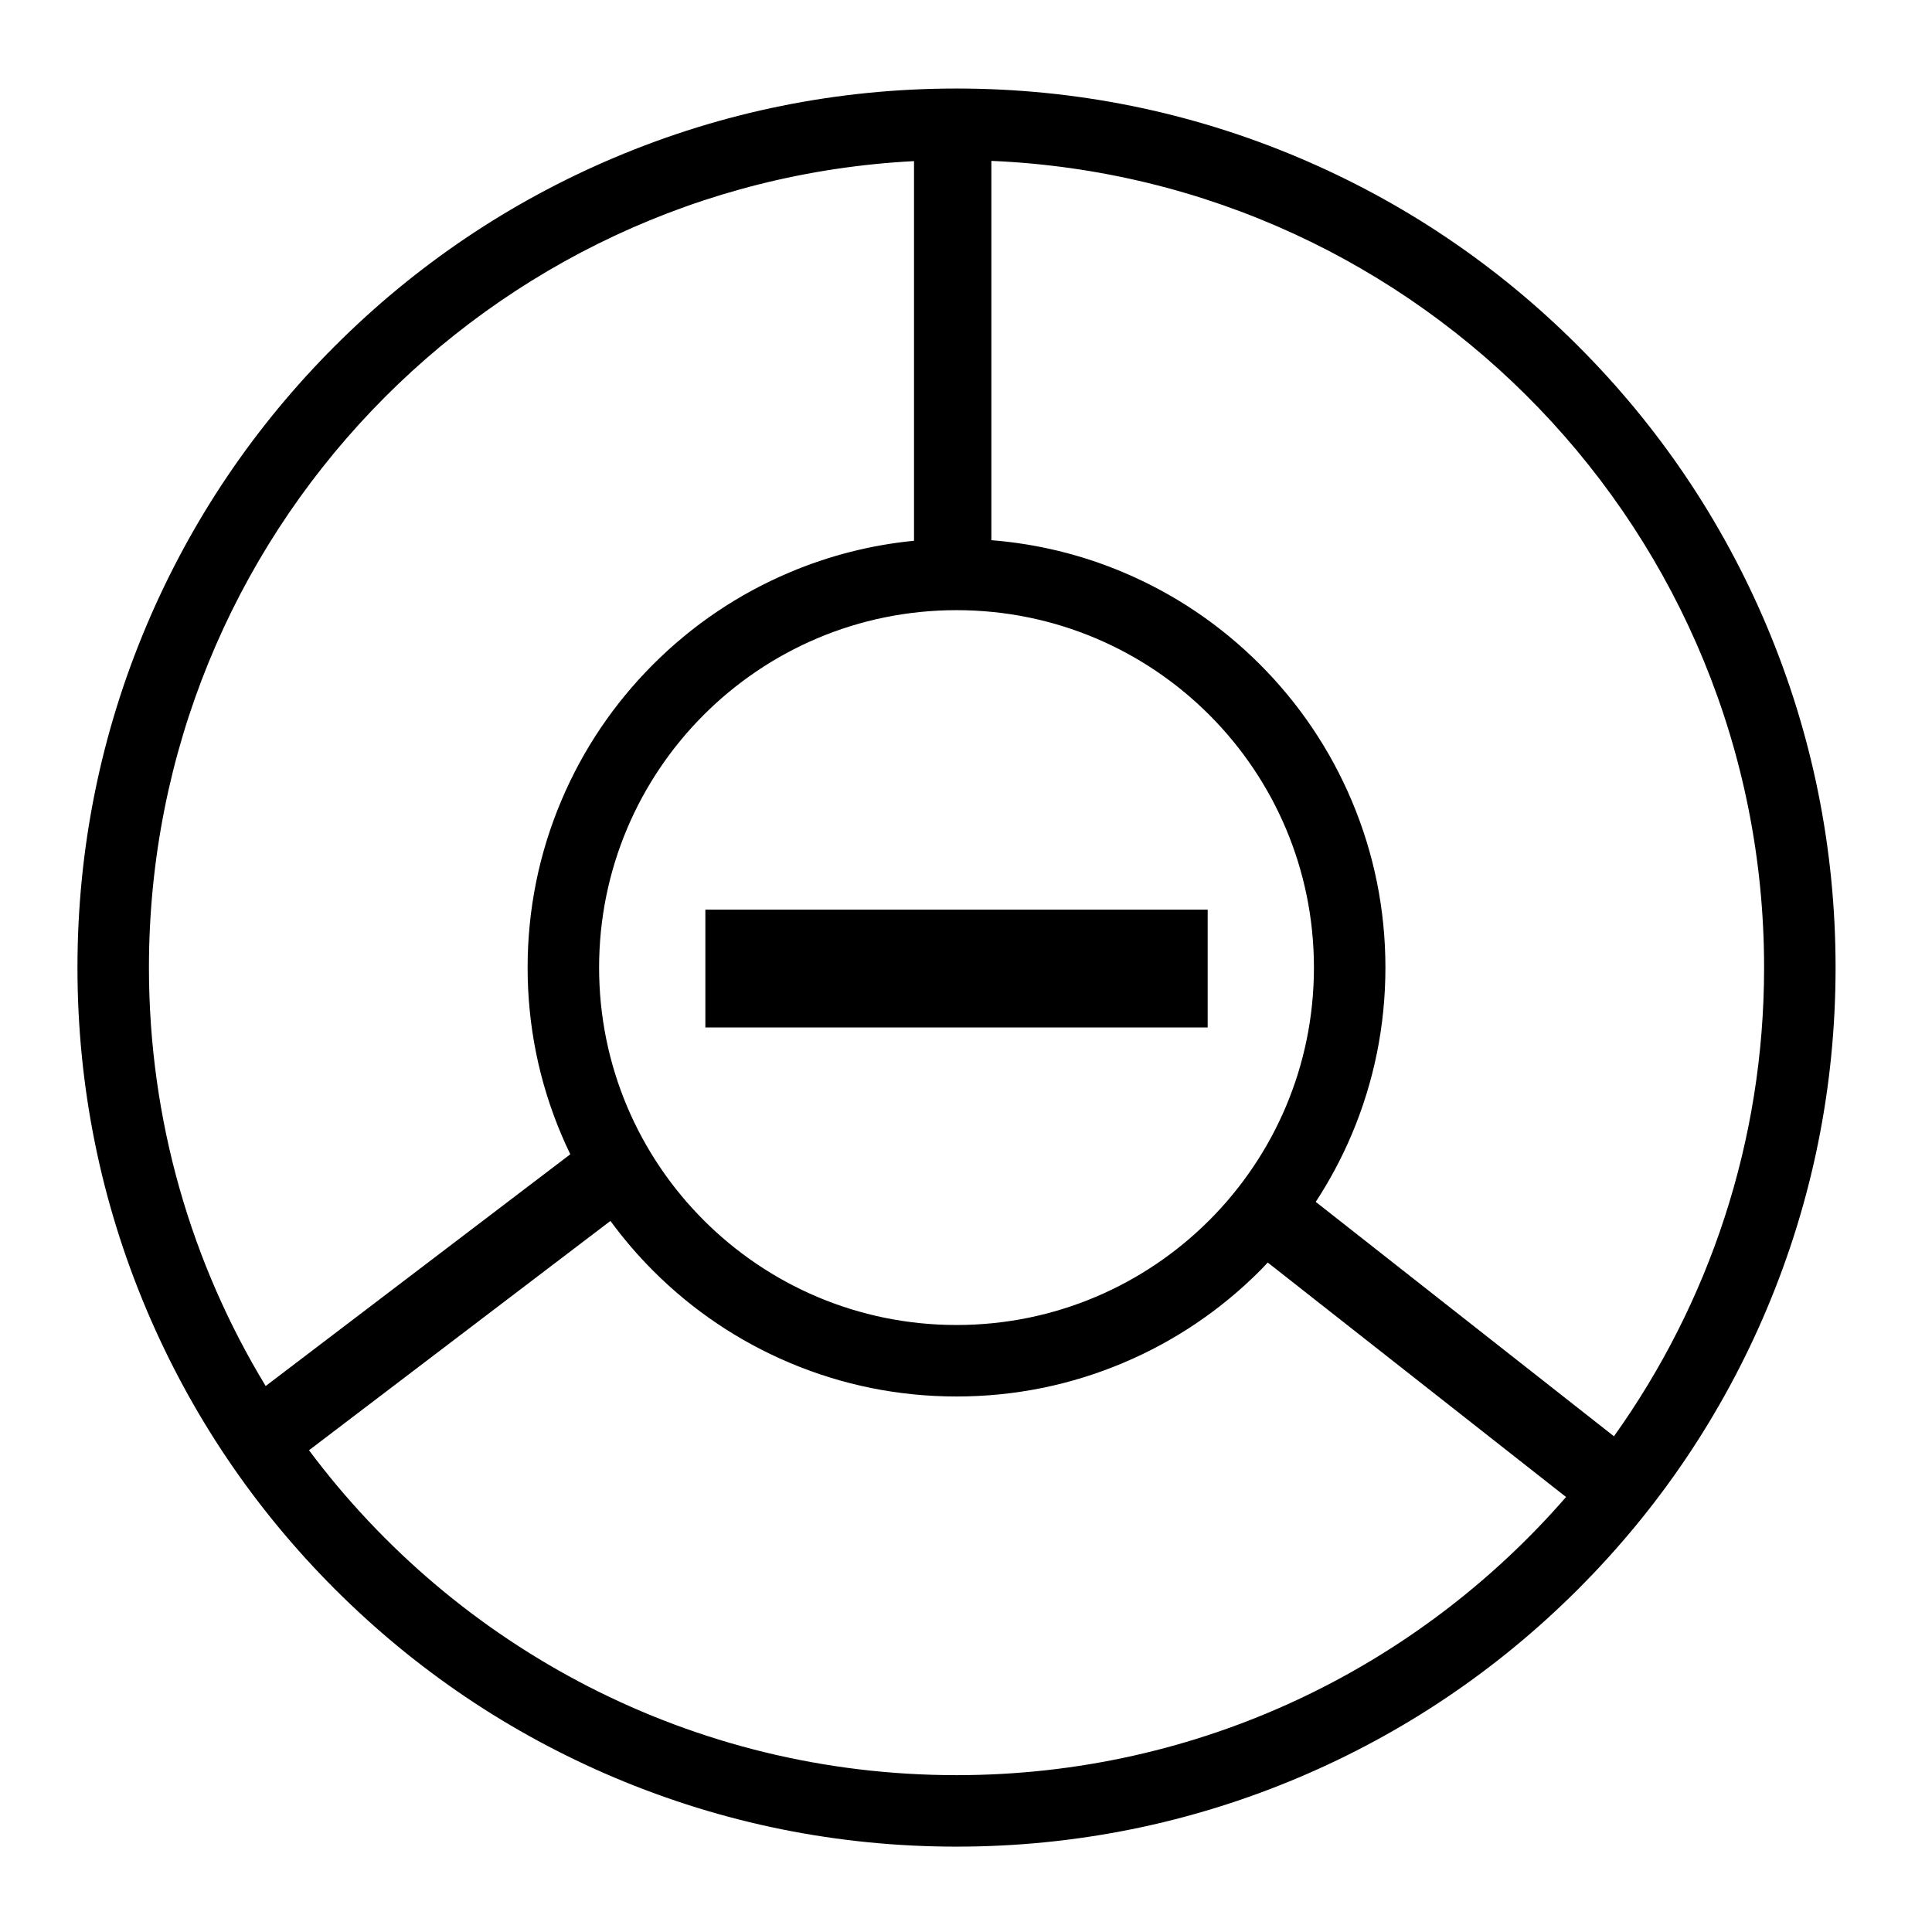
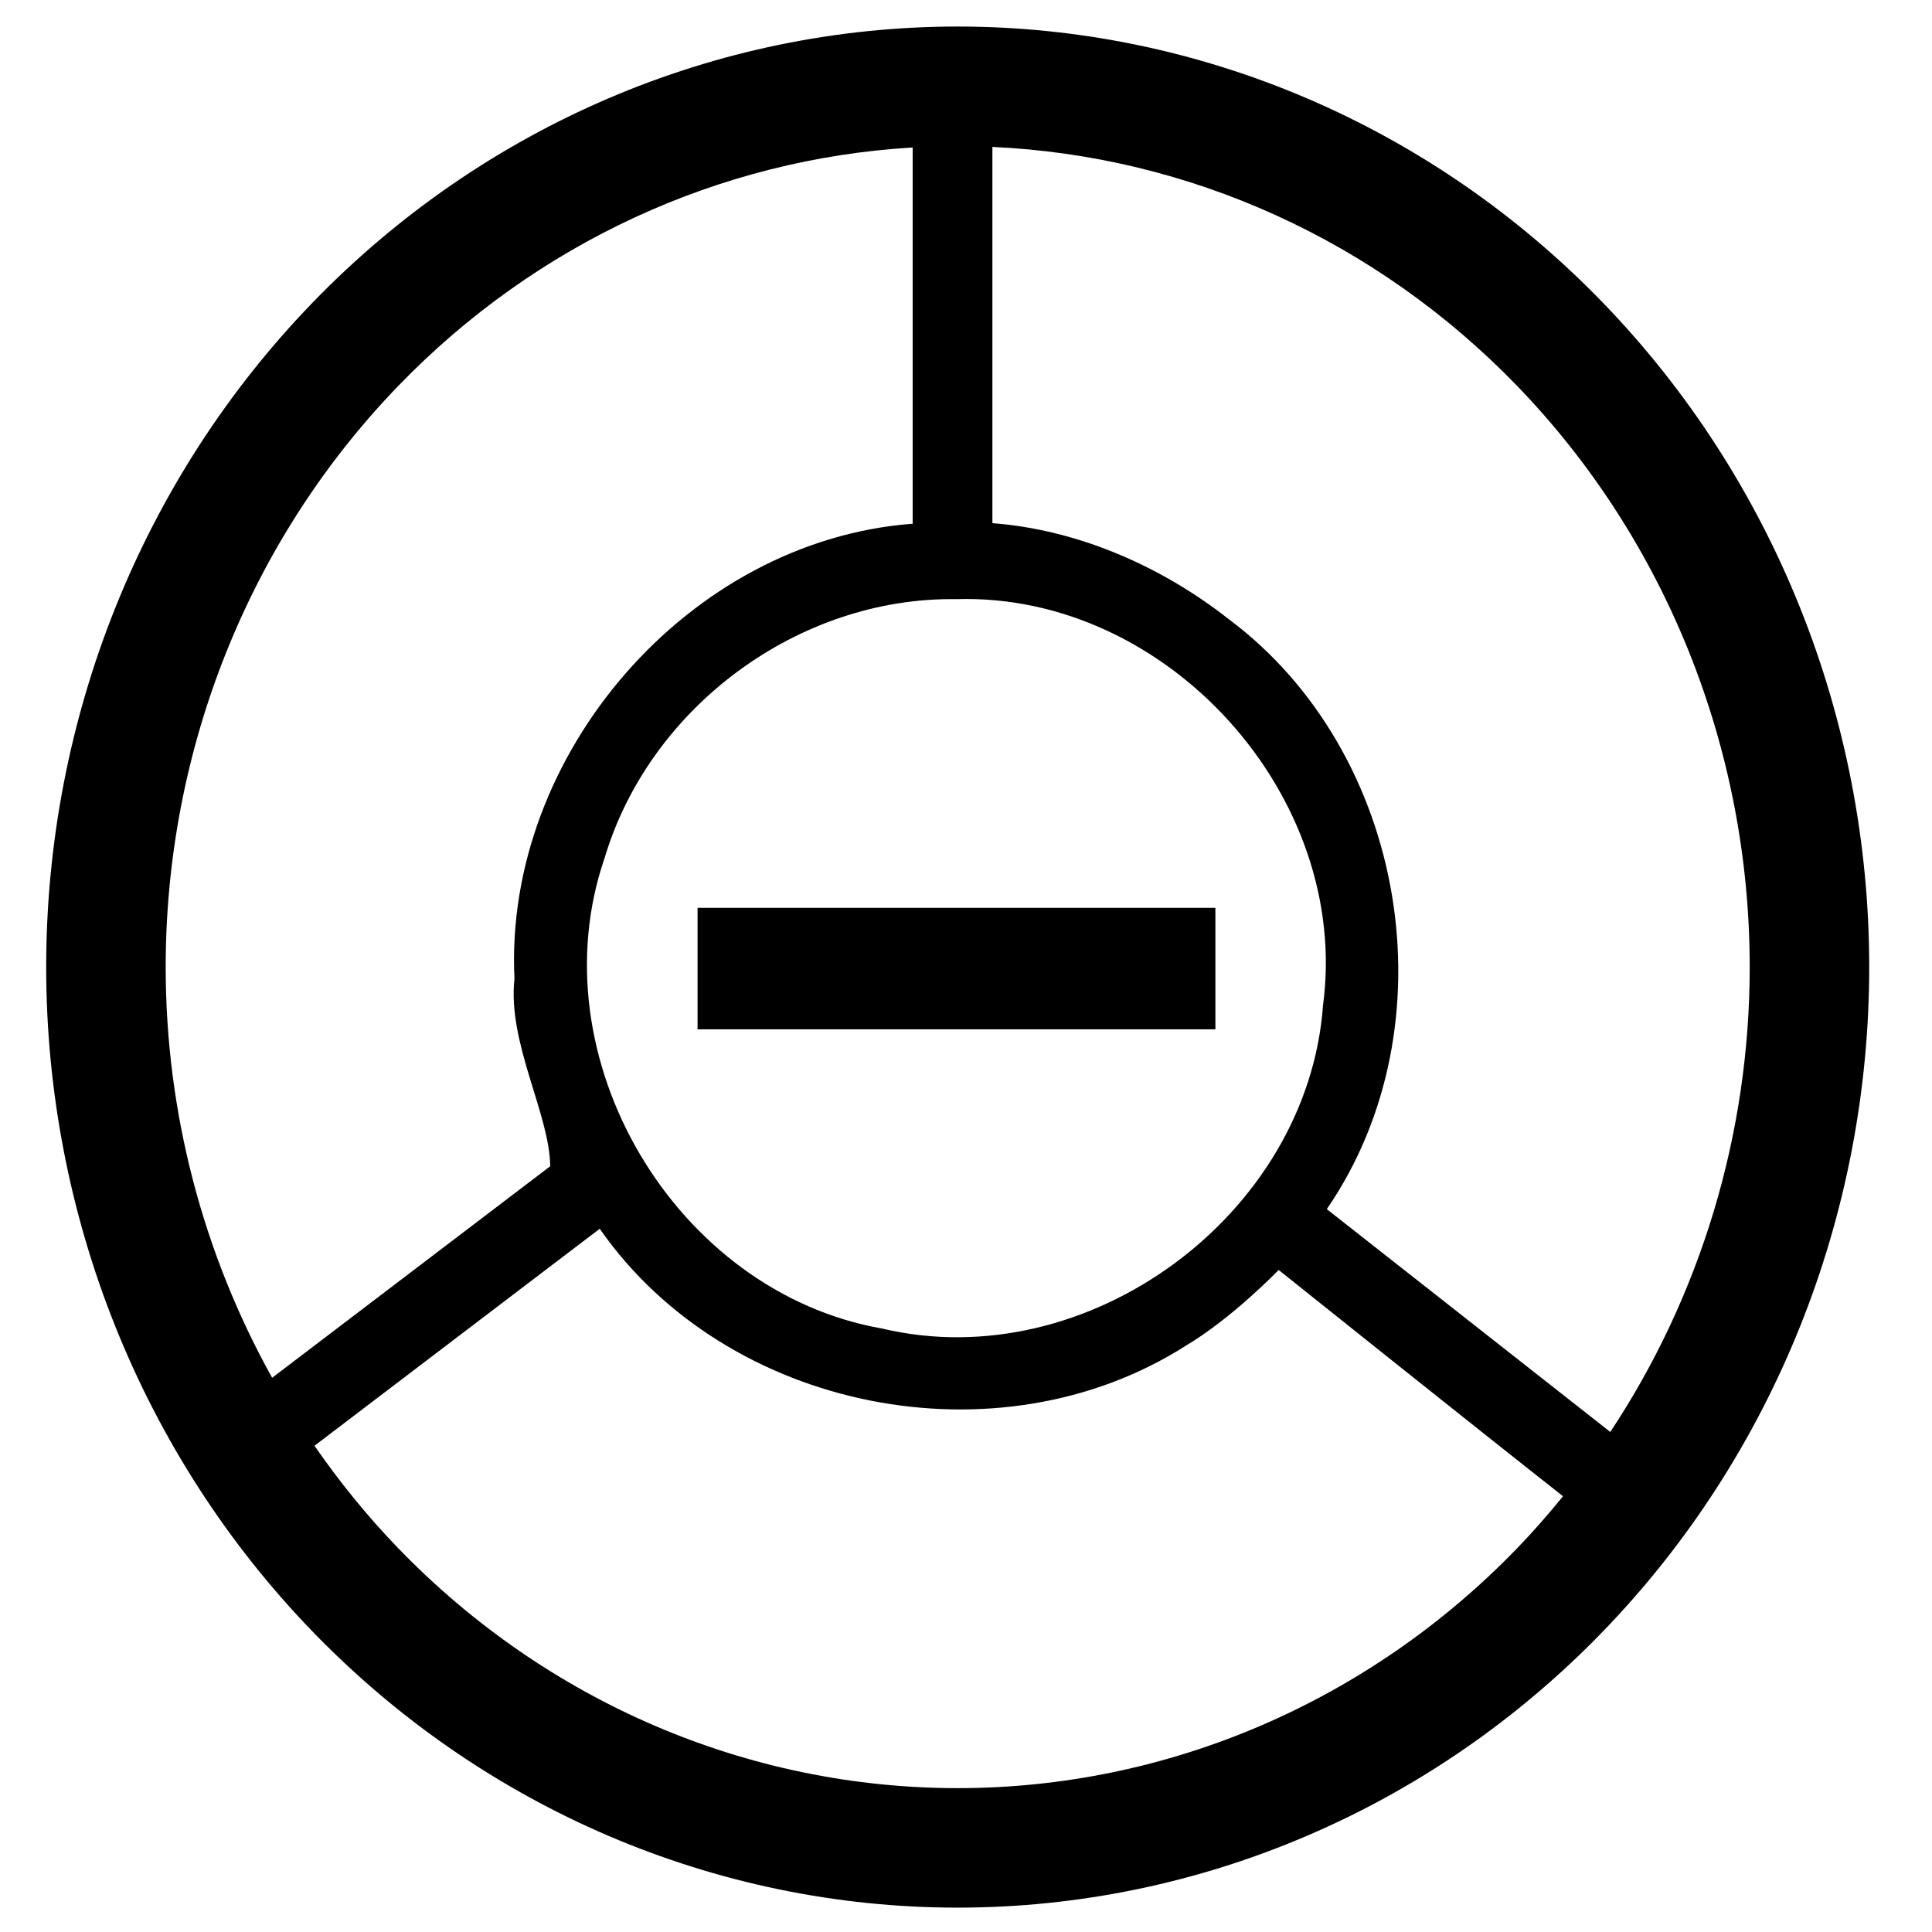
<svg xmlns="http://www.w3.org/2000/svg" viewBox="0 0 1000 1000" preserveAspectRatio="xMidYMid meet" version="1.1" id="svg4">
  <defs id="defs8" />
-   <path d="m 495.092,45.819 c -61.408,0 -120.999,12.035 -177.117,35.771 -54.186,22.918 -102.842,55.72 -144.617,97.494 -41.775,41.774 -74.576,90.431 -97.494,144.617 -23.736,56.118 -35.771,115.709 -35.771,177.117 0,61.408 12.035,120.999 35.771,177.117 22.918,54.186 55.72,102.841 97.494,144.615 41.774,41.773 90.431,74.576 144.617,97.494 56.118,23.738 115.709,35.773 177.117,35.773 61.408,0 120.999,-12.035 177.117,-35.771 54.186,-22.918 102.841,-55.721 144.615,-97.494 41.773,-41.774 74.578,-90.431 97.496,-144.615 23.737,-56.119 35.771,-115.711 35.771,-177.119 0,-61.408 -12.035,-120.999 -35.771,-177.117 -22.918,-54.186 -55.721,-102.842 -97.494,-144.617 -41.774,-41.775 -90.431,-74.576 -144.615,-97.494 -56.12,-23.736 -115.711,-35.771 -177.119,-35.771 z m 18.037,37.455 c 222.479,9.455 399.963,192.739 399.963,417.545 0,90.484 -28.847,174.18 -77.711,242.598 L 681.027,622.092 c 7.188,-11.005 13.434,-22.625 18.605,-34.852 11.584,-27.392 17.459,-56.469 17.459,-86.422 0,-29.954 -5.875,-59.031 -17.461,-86.424 -11.184,-26.44 -27.186,-50.179 -47.562,-70.555 -20.376,-20.376 -44.113,-36.377 -70.555,-47.561 -21.855,-9.243 -44.795,-14.788 -68.385,-16.678 z m -40.037,0.125 V 279.897 c -22.2,2.176 -43.79,7.656 -64.424,16.383 -26.44,11.183 -50.178,27.186 -70.555,47.562 -20.375,20.376 -36.377,44.113 -47.562,70.553 -11.584,27.392 -17.459,56.47 -17.459,86.424 0,29.953 5.875,59.03 17.461,86.424 1.46,3.452 3.011,6.852 4.635,10.211 L 137.512,717.401 C 99.171,654.236 77.092,580.107 77.092,500.819 77.092,277.345 252.465,94.841 473.092,83.399 Z m 22,232.42 c 102.173,0 185,82.827 185,185 0,102.173 -82.827,185 -185,185 -102.173,0 -185,-82.827 -185,-185 0,-102.173 82.827,-185 185,-185 z m -130,155 v 61 h 260 v -61 z m -49.125,161.133 c 6.685,9.111 14.056,17.754 22.148,25.846 20.376,20.377 44.114,36.379 70.555,47.562 27.391,11.584 56.468,17.459 86.422,17.459 29.953,0 59.03,-5.875 86.424,-17.461 26.44,-11.185 50.178,-27.186 70.555,-47.562 1.408,-1.408 2.744,-2.869 4.109,-4.309 l 154.404,121.365 c -76.636,88.155 -189.511,143.967 -315.492,143.967 -137.189,0 -258.936,-66.095 -335.15,-168.174 z" id="path2" />
+   <path id="path1230" style="color:#000000;fill:#000000;fill-rule:evenodd;paint-order:fill markers stroke" d="M 495.703,13.738 C 370.308,13.738 250.1,65.314 161.73,156.695 73.361,248.077 23.908,371.733 23.908,500.564 c 0,128.832 49.453,252.485 137.822,343.867 88.369,91.382 208.578,142.957 333.973,142.957 125.395,0 245.605,-51.575 333.975,-142.957 C 918.047,753.05 967.5,629.396 967.5,500.564 967.5,371.733 918.047,248.077 829.678,156.695 741.309,65.314 621.098,13.738 495.703,13.738 Z m 17.963,62.314 c 101.927,4.626 198.821,48.435 271.547,123.641 76.989,79.613 120.434,187.88 120.434,300.871 0,86.588 -25.594,170.346 -72.164,240.615 C 784.571,702.735 735.659,664.289 686.748,625.844 752,530.882 728.351,389.573 636.209,320.645 601.246,293.112 558.05,274.196 513.666,270.781 Z m -41.273,0.291 v 194.74 c -115.933,8.672 -211.732,119.571 -206.104,235.521 -3.709,33.151 18.325,70.254 18.484,97.053 L 140.865,713.133 C 105.171,649.089 85.76,575.904 85.76,500.564 85.76,387.573 129.205,279.307 206.193,199.693 277.646,125.805 372.43,82.237 472.393,76.344 Z m 22.68,233.771 C 604.203,306.791 699.244,412.094 684.799,520.326 676.899,629.08 562.777,712.813 456.637,687.664 349.34,668.839 277.485,547.183 312.936,444.115 c 23.322,-78.213 100.426,-135.195 182.137,-134 z M 361.059,469.9 v 62.883 h 268.027 v -62.883 z m -50.641,166.107 c 65.797,94.455 206.151,122.361 303.199,60.631 24.492,-14.569 48.205,-39.312 48.205,-39.312 0,0 103.465,82.75 147.197,117.125 -7.558,9.292 -15.445,18.336 -23.807,26.982 -76.989,79.613 -181.054,124.104 -289.51,124.104 -108.456,0 -212.521,-44.49 -289.51,-124.104 -15.976,-16.521 -30.417,-34.336 -43.416,-53.111 49.214,-37.438 98.427,-74.876 147.641,-112.314 z" />
</svg>
